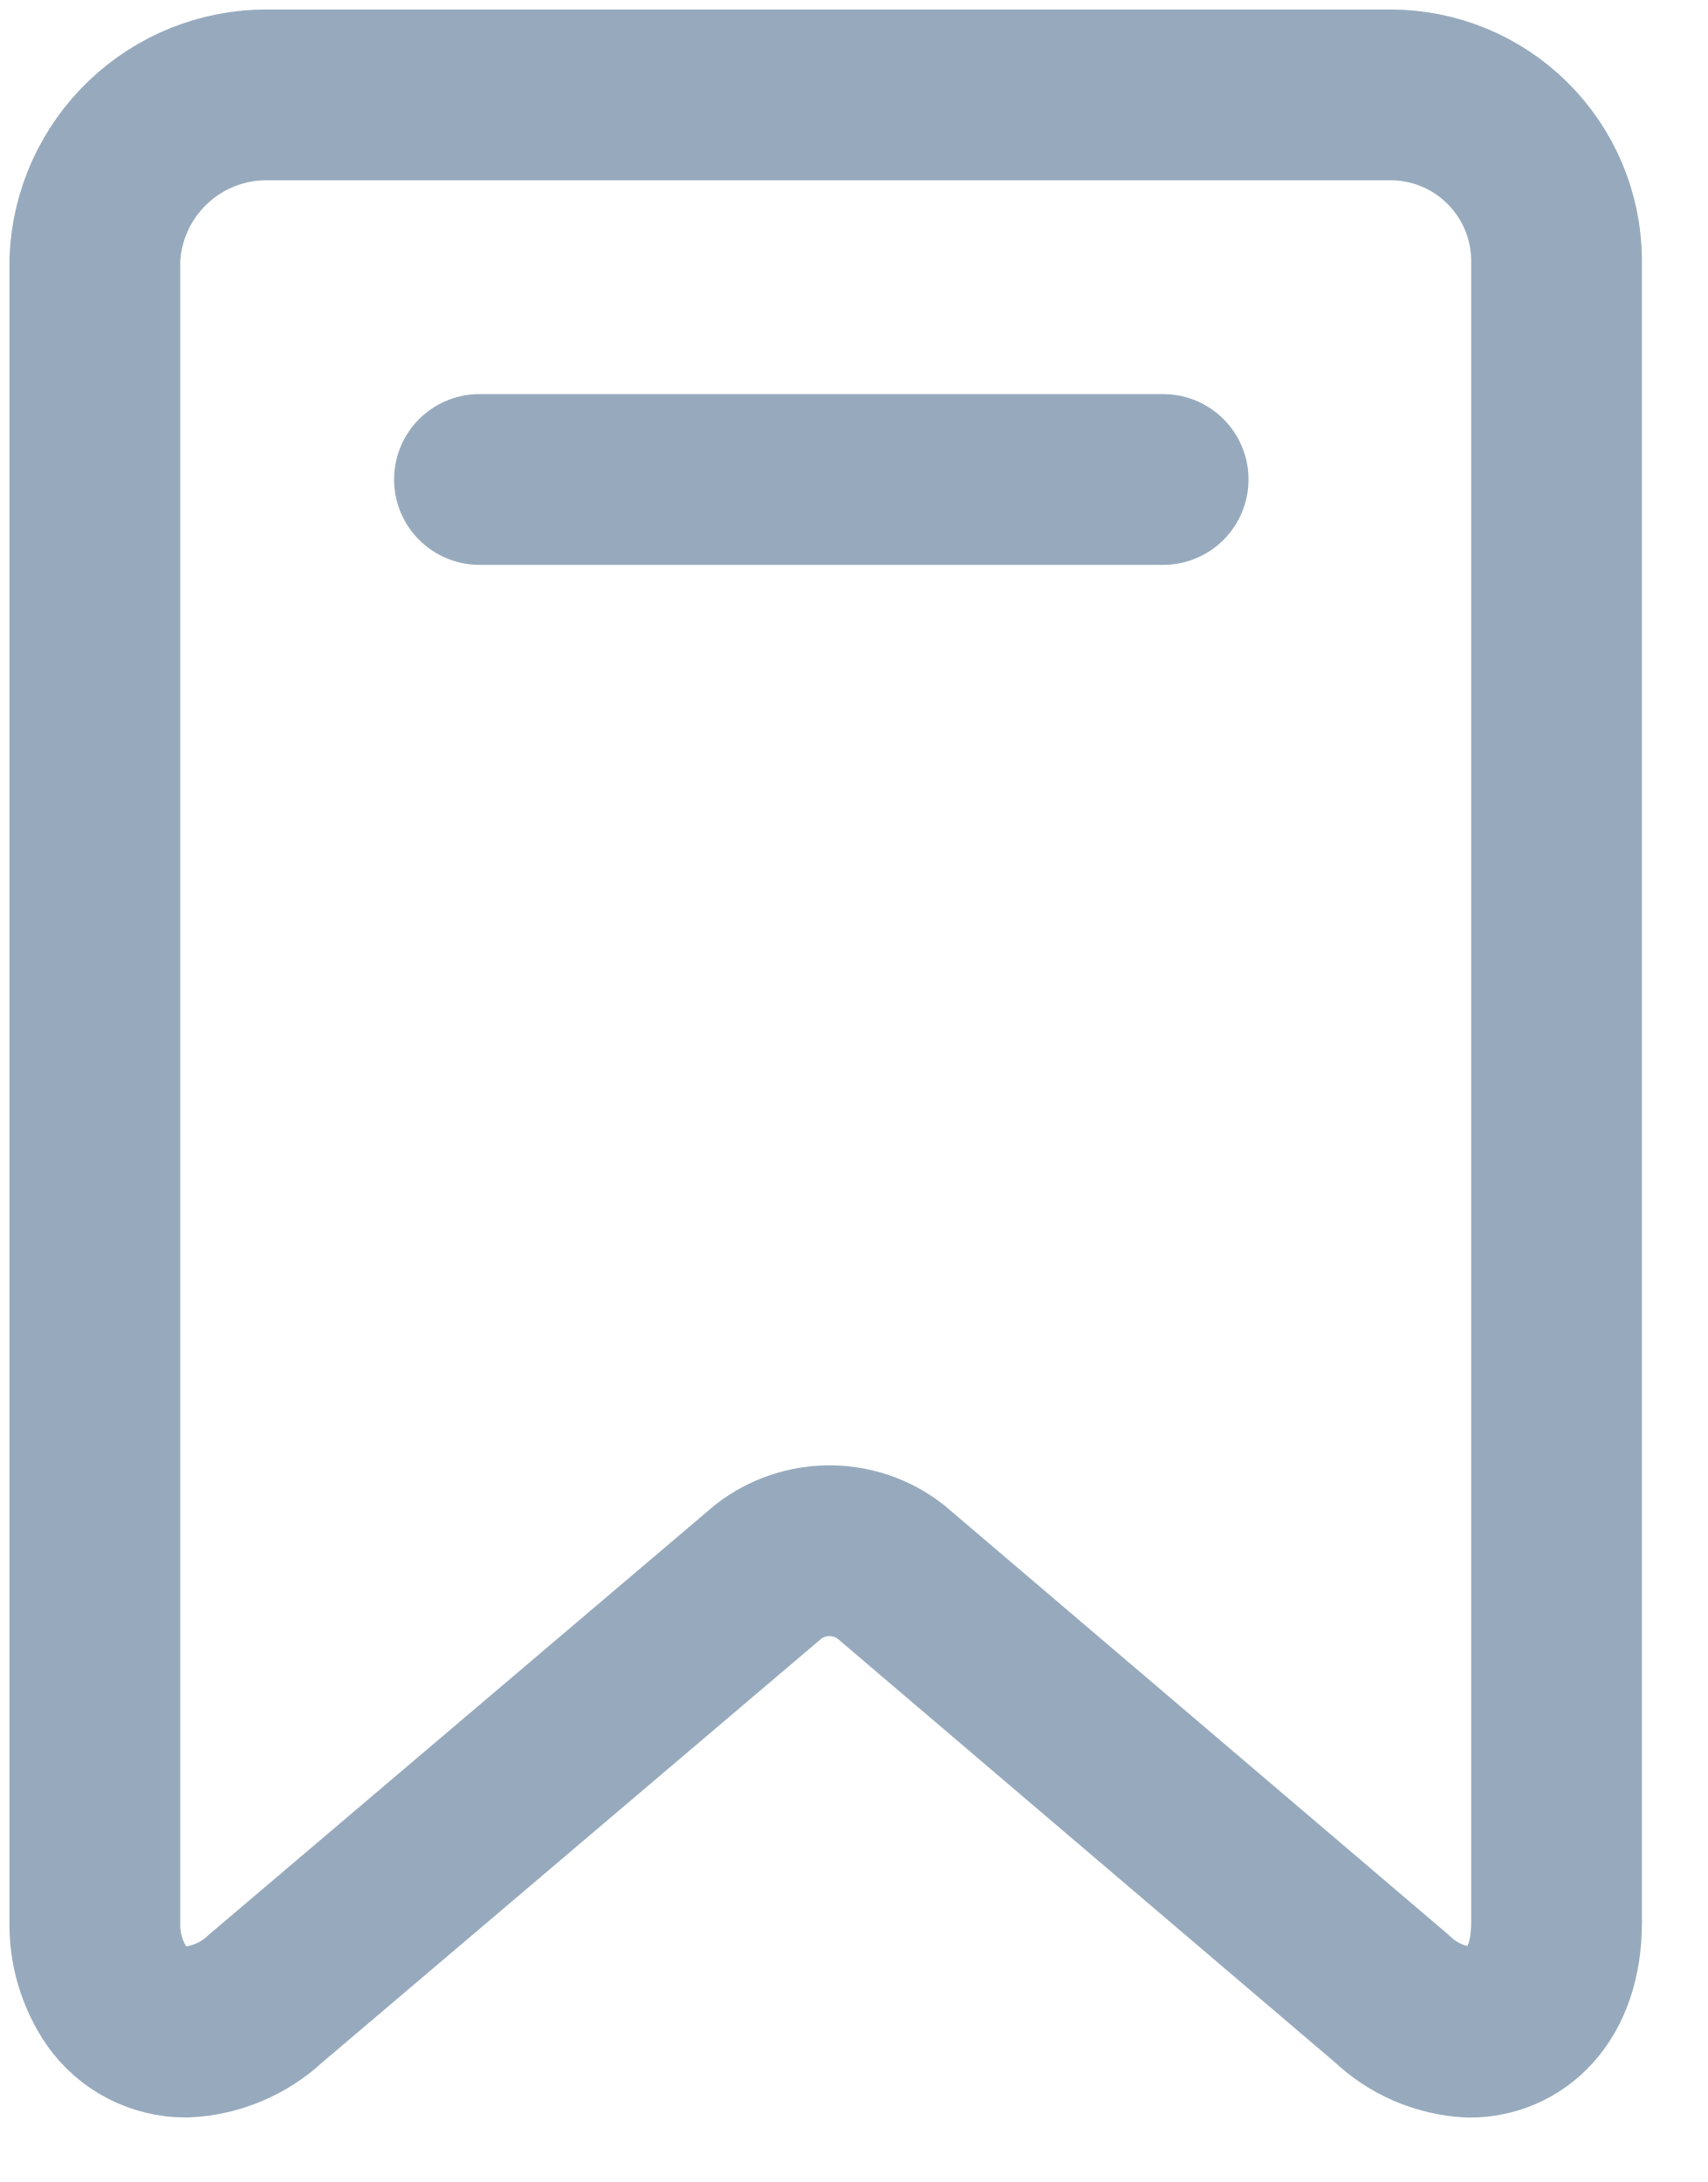
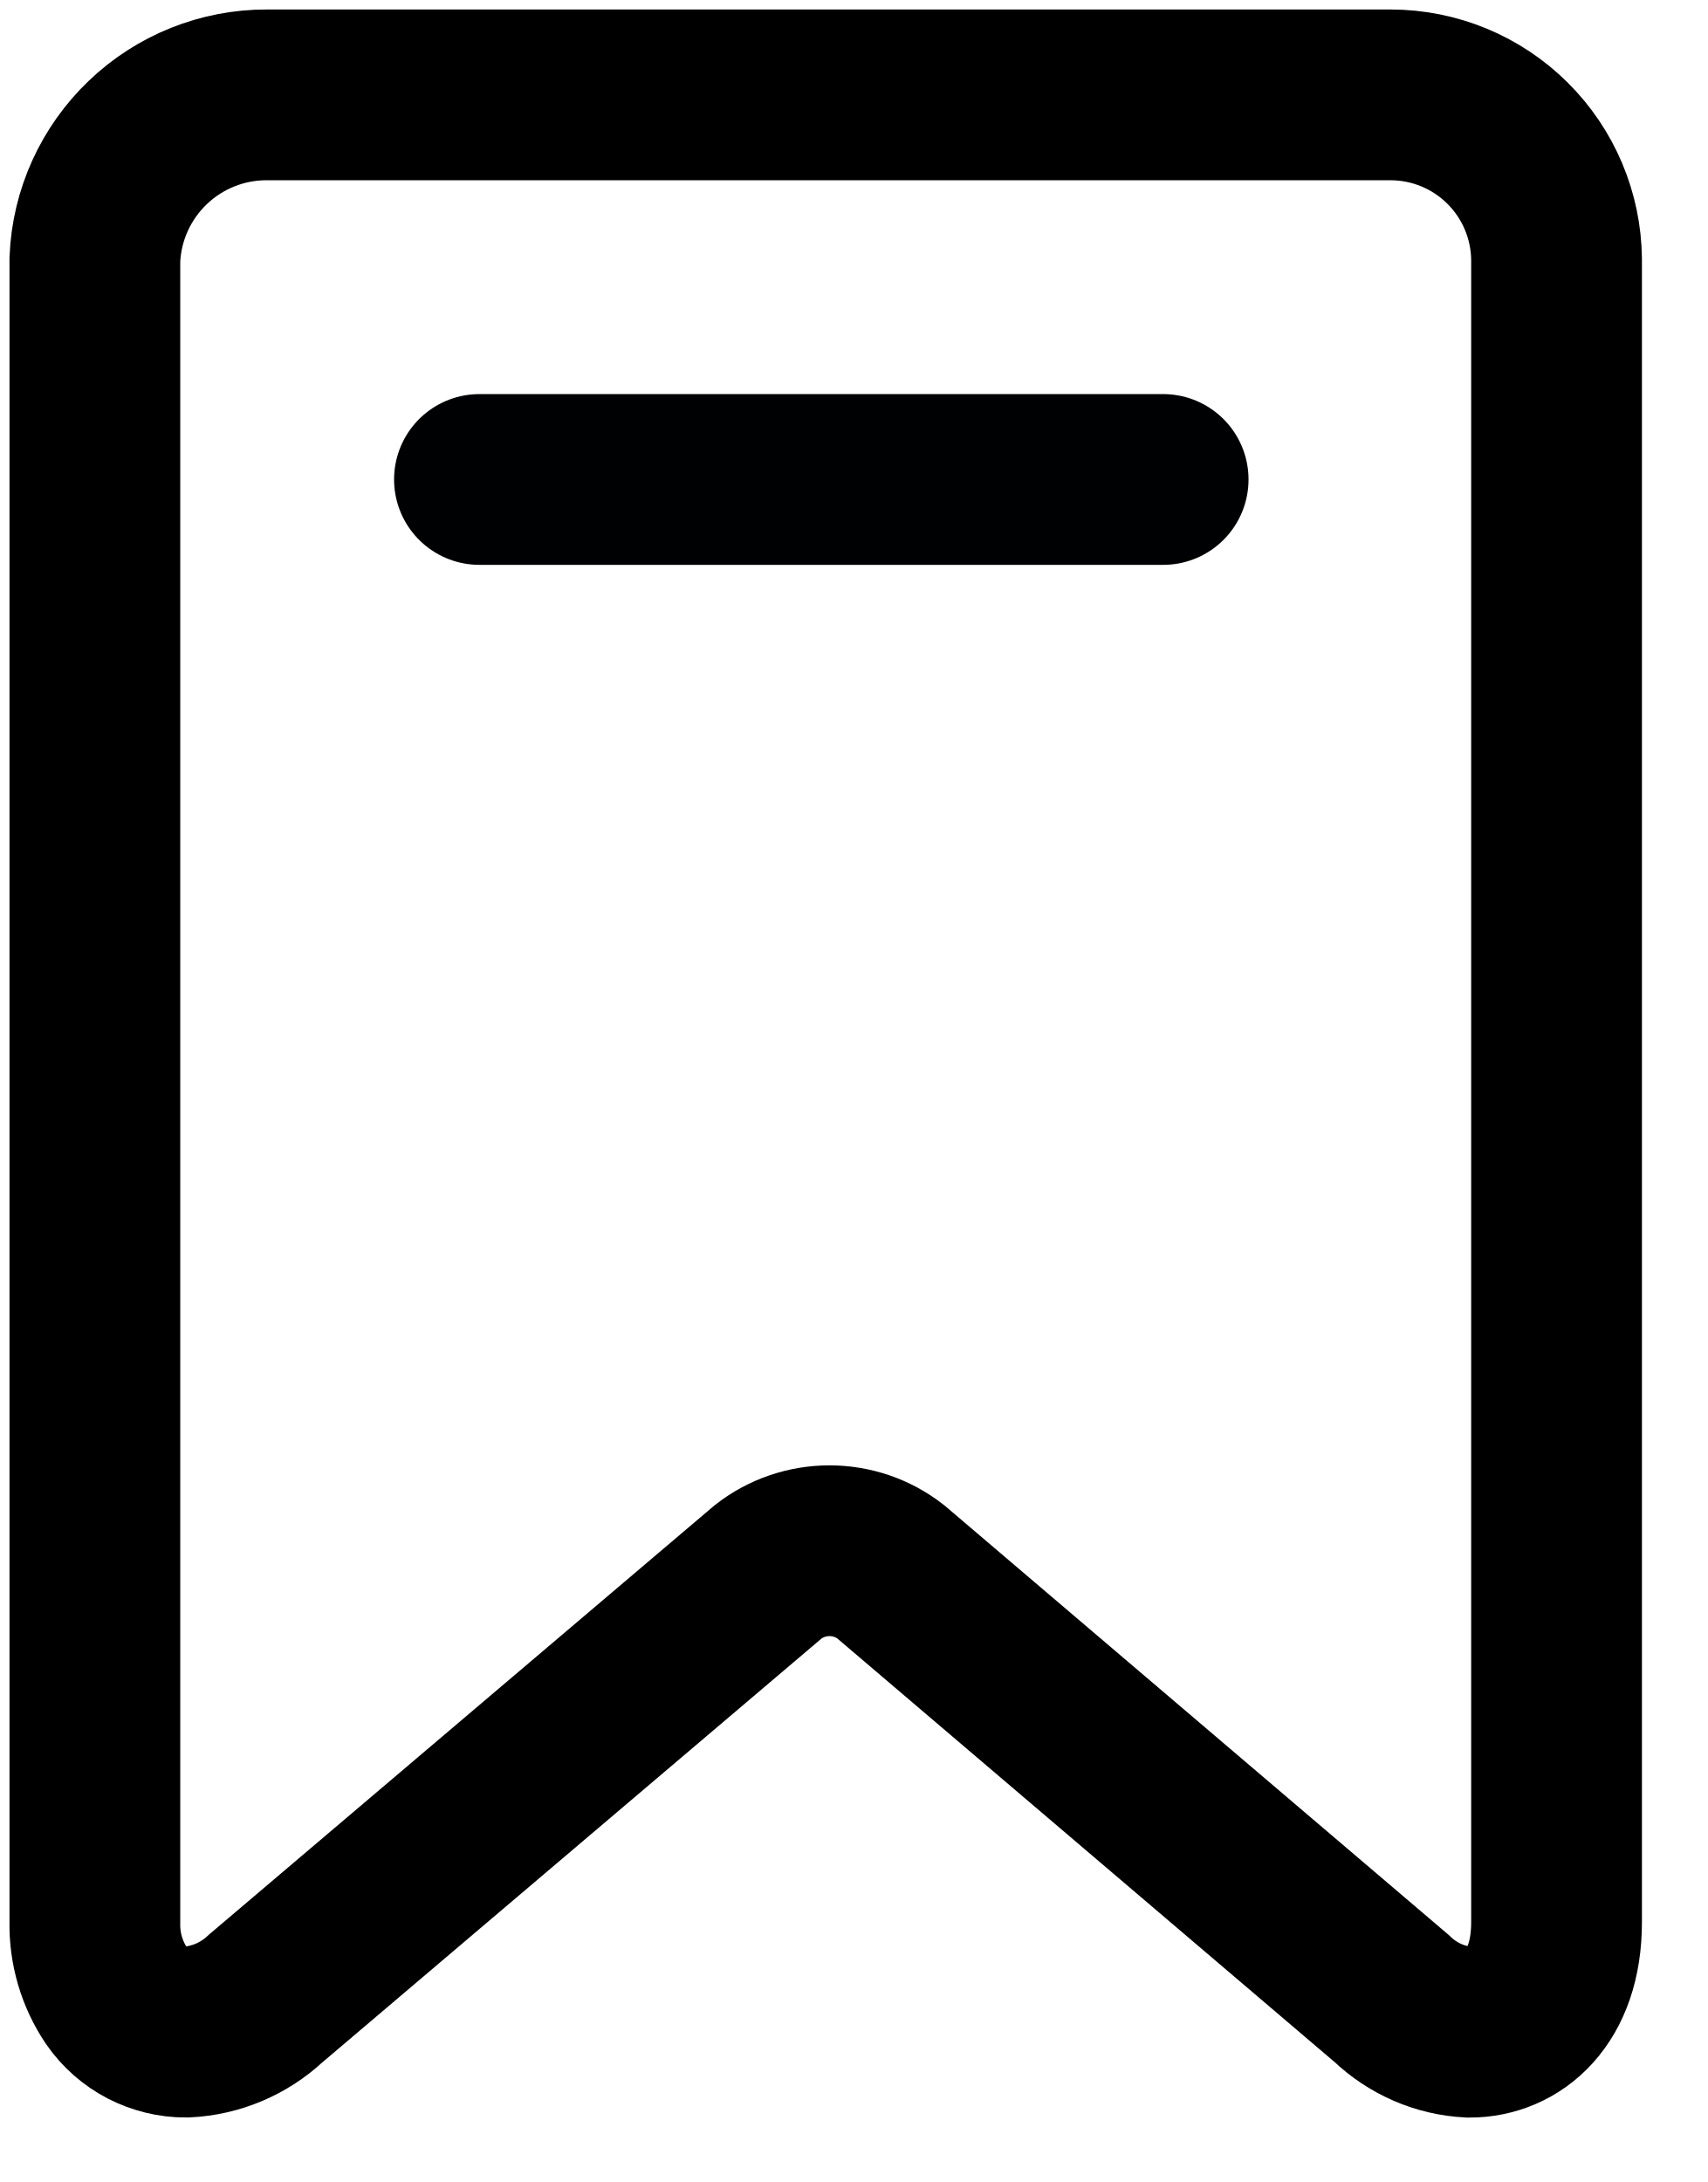
- <svg xmlns="http://www.w3.org/2000/svg" width="18" height="23" viewBox="0 0 18 23" fill="none">
-   <path d="M14.66 1H2.812C2.345 0.999 1.895 1.179 1.558 1.502C1.22 1.825 1.02 2.266 1 2.733V20.26C0.994 20.537 1.074 20.809 1.229 21.039C1.311 21.157 1.421 21.254 1.548 21.32C1.676 21.386 1.818 21.421 1.961 21.42C2.274 21.405 2.571 21.28 2.8 21.066L8.1 16.566C8.284 16.423 8.511 16.346 8.744 16.346C8.977 16.346 9.203 16.423 9.387 16.566L14.67 21.066C14.892 21.279 15.183 21.405 15.49 21.421C15.955 21.421 16.408 21.062 16.408 20.261V2.733C16.403 2.272 16.217 1.832 15.89 1.508C15.563 1.183 15.121 1.001 14.66 1V1Z" stroke="#97AABD" stroke-width="1.8" />
-   <path d="M5.054 5.054H12.261" stroke="#97AABD" stroke-width="1.8" stroke-linecap="round" />
+ <svg xmlns="http://www.w3.org/2000/svg" width="100%" height="100%" viewBox="0 0 18 23" version="1.1" xml:space="preserve" style="fill-rule:evenodd;clip-rule:evenodd;">
+   <path d="M14.66,1L2.812,1C2.345,0.999 1.895,1.179 1.558,1.502C1.22,1.825 1.02,2.266 1,2.733L1,20.26C0.994,20.537 1.074,20.809 1.229,21.039C1.311,21.157 1.421,21.254 1.548,21.32C1.676,21.386 1.818,21.421 1.961,21.42C2.274,21.405 2.571,21.28 2.8,21.066L8.1,16.566C8.284,16.423 8.511,16.346 8.744,16.346C8.977,16.346 9.203,16.423 9.387,16.566L14.67,21.066C14.892,21.279 15.183,21.406 15.49,21.421C15.955,21.421 16.408,21.062 16.408,20.261L16.408,2.733C16.403,2.272 16.217,1.832 15.89,1.508C15.563,1.183 15.121,1.001 14.66,1Z" style="fill:none;fill-rule:nonzero;stroke:black;stroke-width:1.8px;" />
+   <path d="M5.054,5.054L12.261,5.054" style="fill:none;fill-rule:nonzero;stroke:rgb(0,1,3);stroke-width:1.8px;stroke-linecap:round;" />
</svg>
